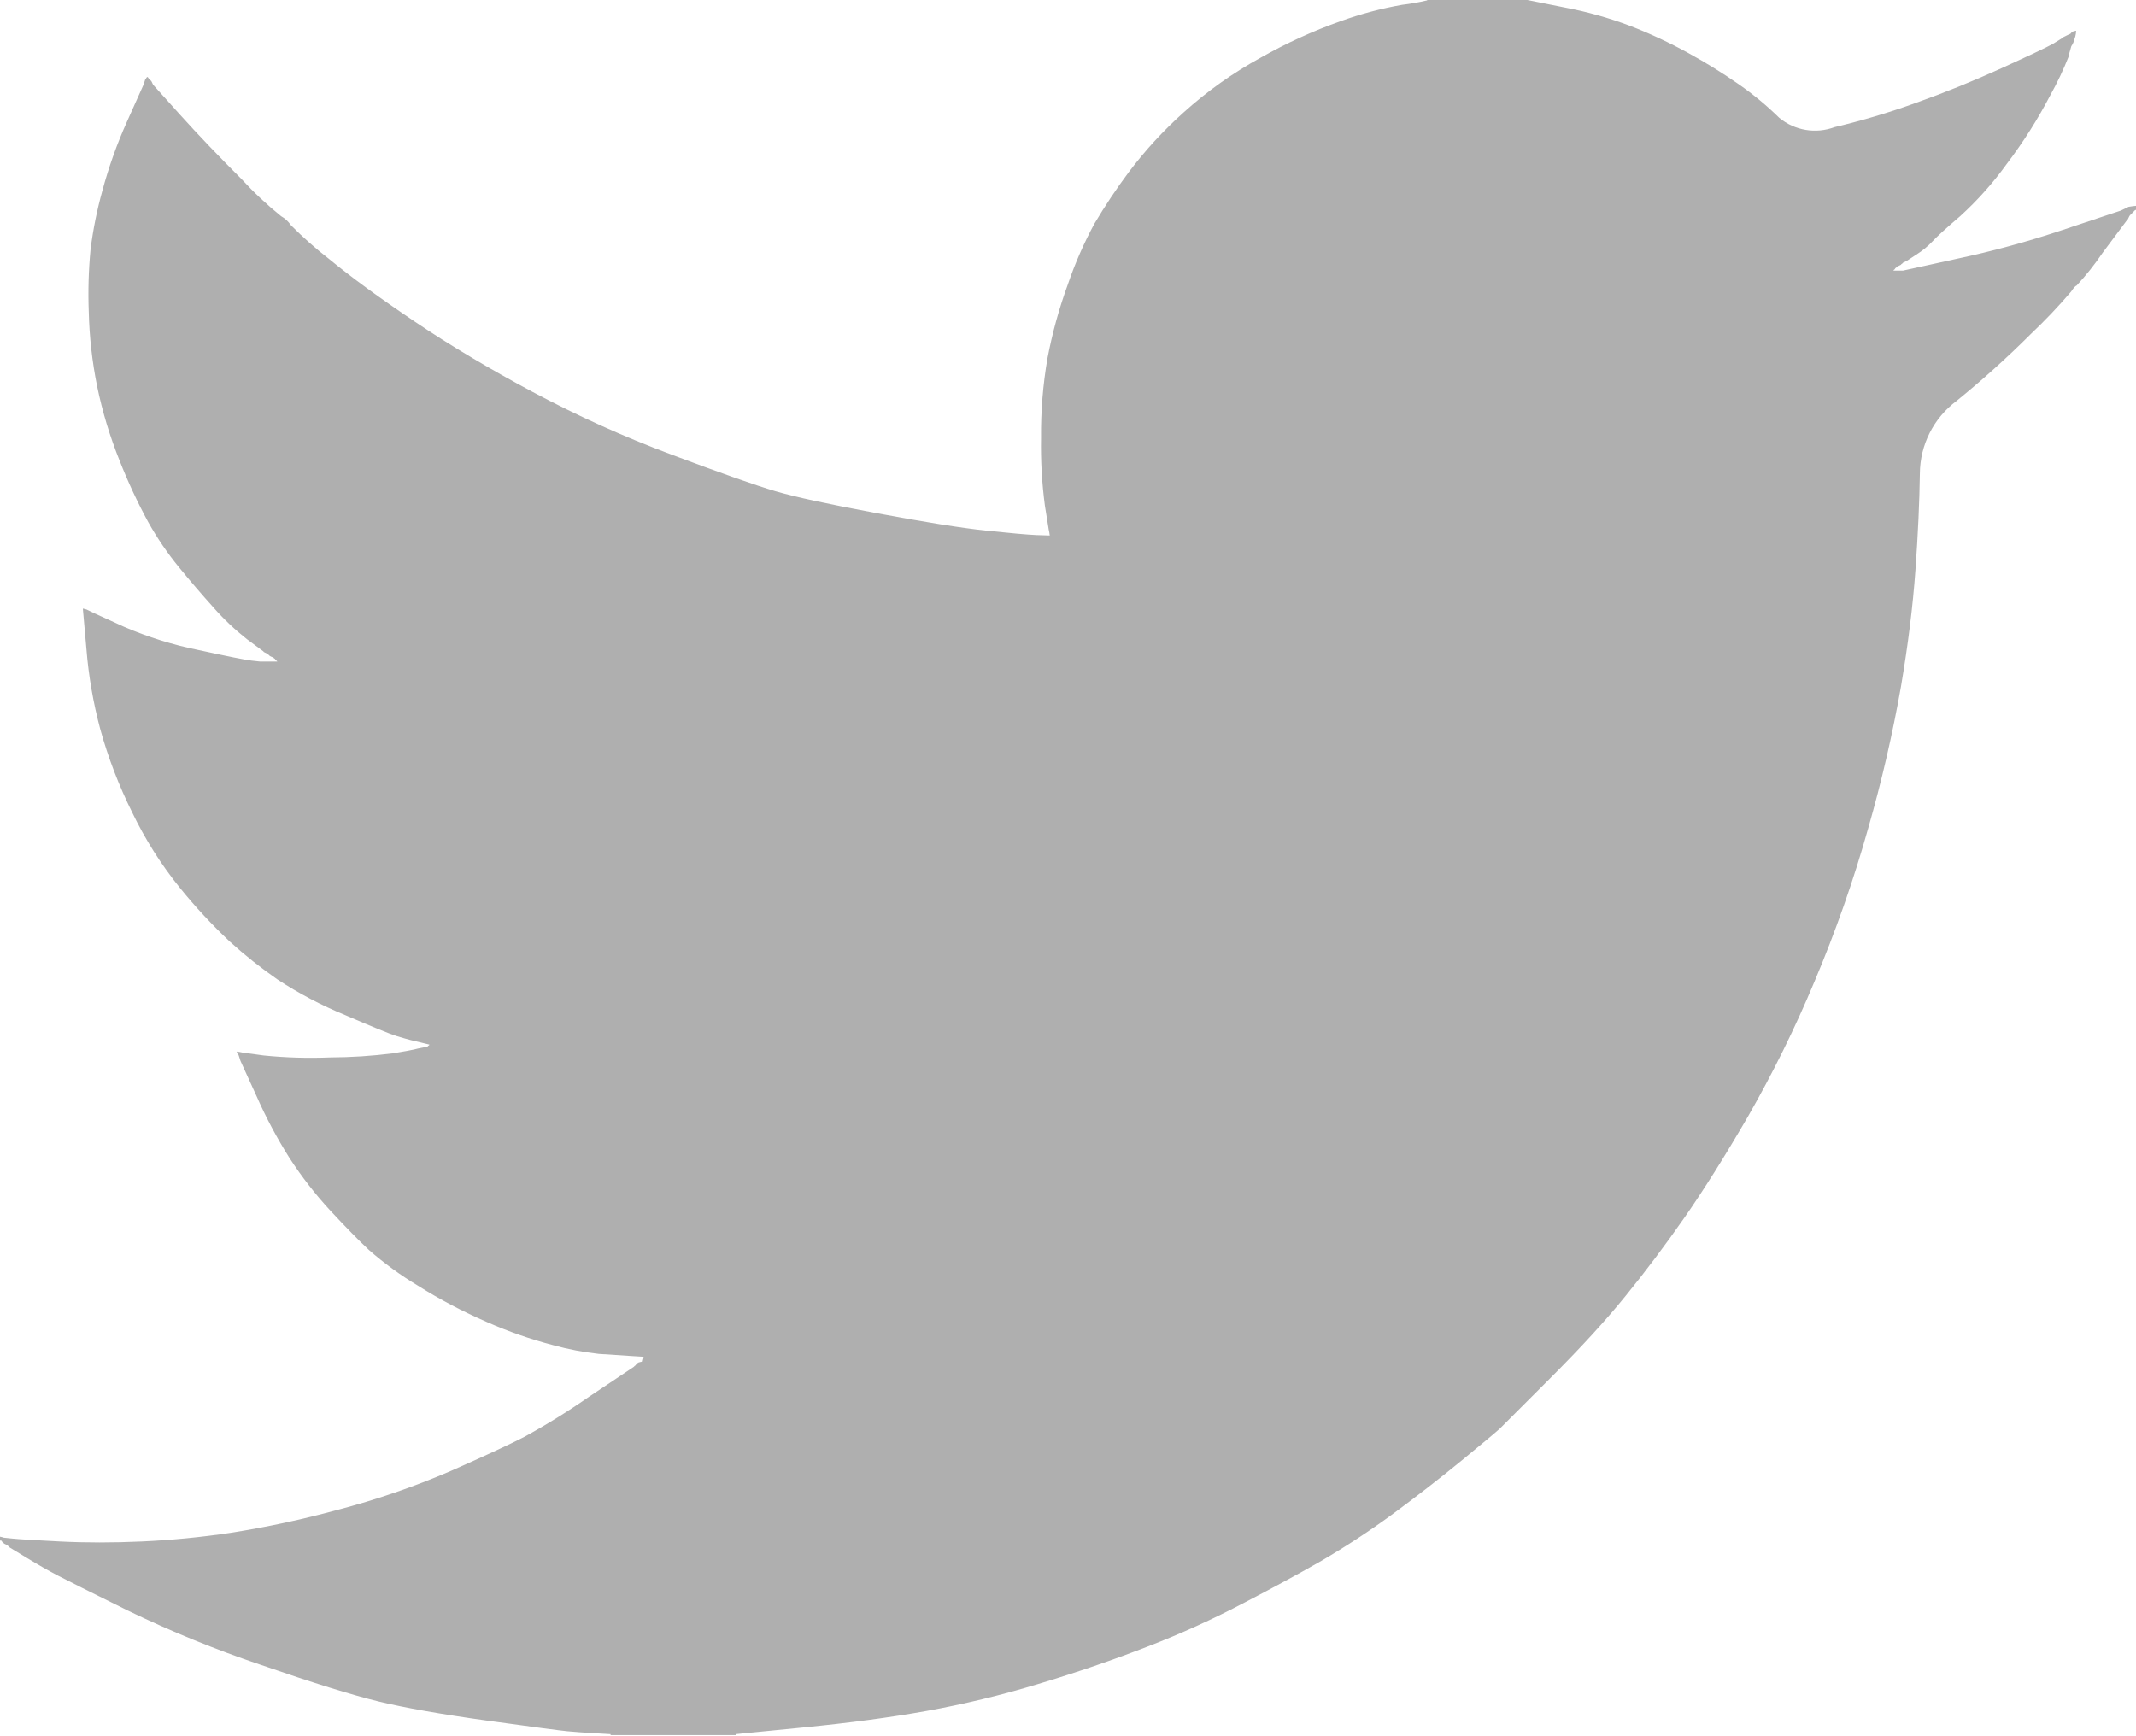
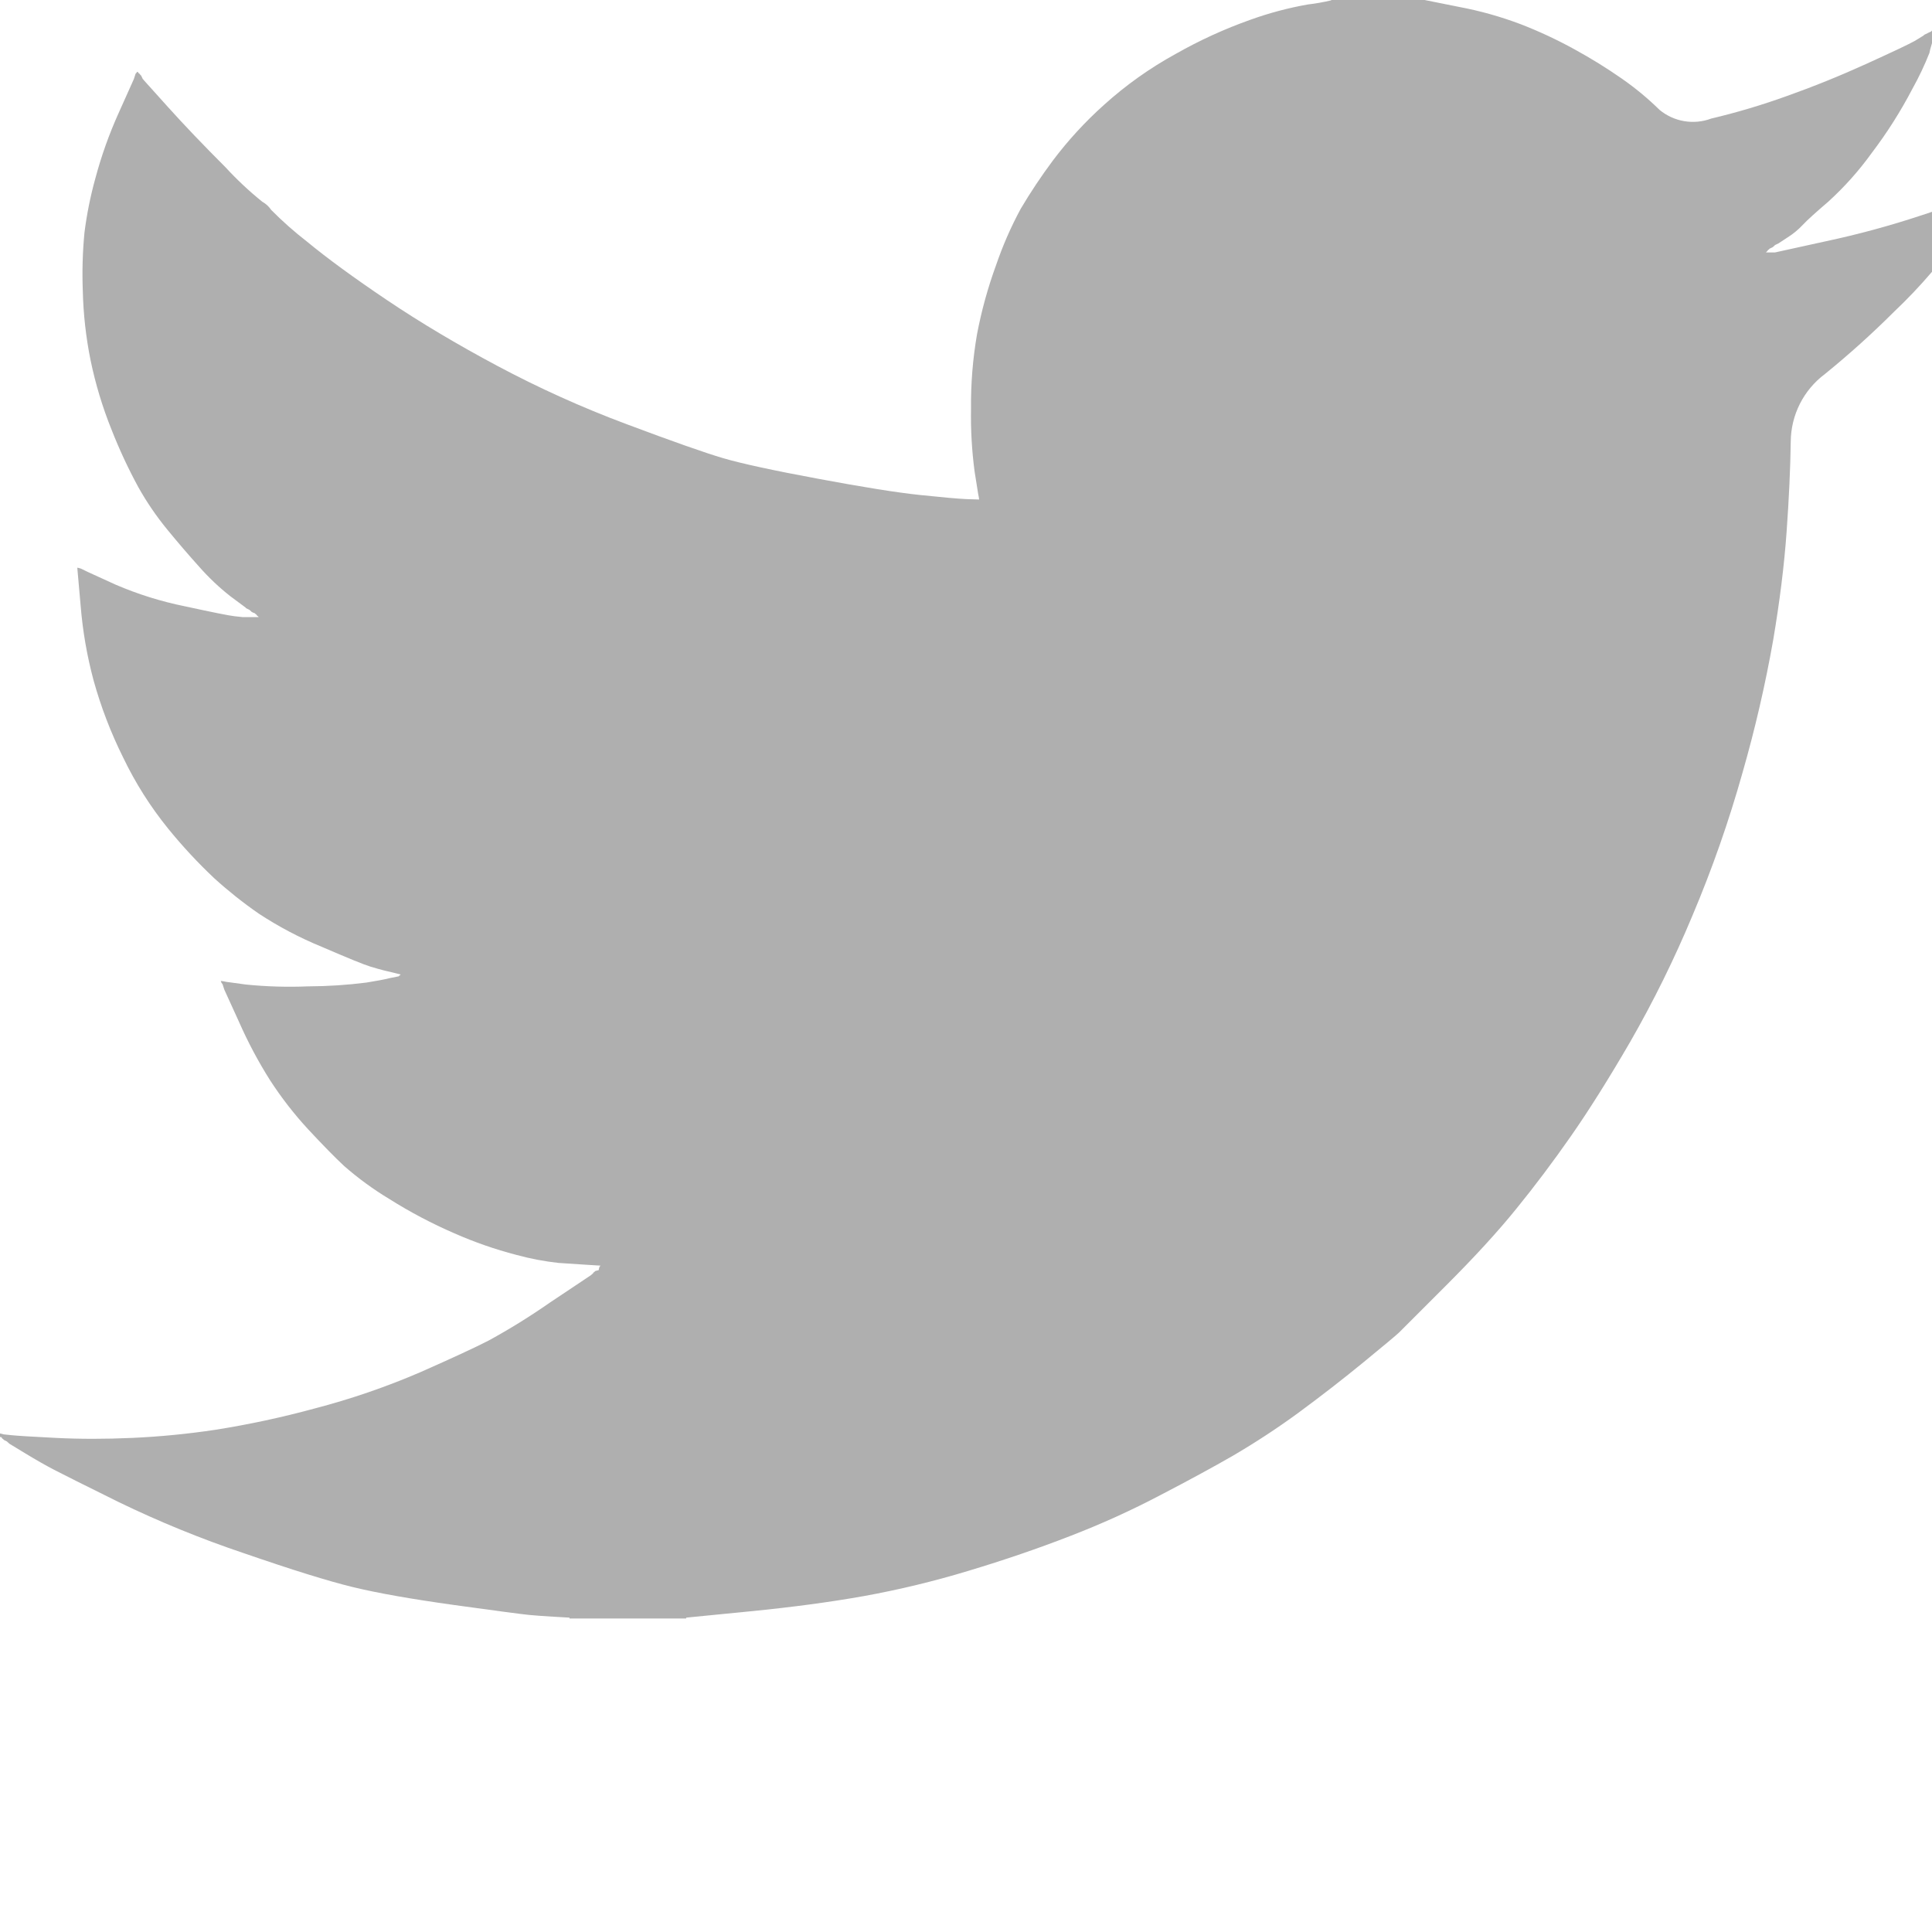
- <svg xmlns="http://www.w3.org/2000/svg" viewBox="0 0 36.093 29.323">
+ <svg xmlns="http://www.w3.org/2000/svg" viewBox="0 0 35 35">
  <defs>
    <style>.a{fill:#afafaf;}</style>
  </defs>
  <path class="a" d="M24.116.007V0h1.692l.618.124A6.614,6.614,0,0,1,27.55.439a7.986,7.986,0,0,1,.976.456,9.284,9.284,0,0,1,.856.53,5.268,5.268,0,0,1,.683.566A.948.948,0,0,0,31,2.148a12.493,12.493,0,0,0,1.367-.407q.732-.26,1.448-.586t.872-.413l.163-.1.006-.01.033-.016L34.921.6l.033-.016L34.986.57l.007-.01L35,.553l.01-.007.006-.01.033-.01.033-.007L35.077.57l-.01.049-.016.049-.016.049-.016.033L35,.781,34.986.83a1.133,1.133,0,0,0-.033.13,5.46,5.46,0,0,1-.309.651,8.141,8.141,0,0,1-.732,1.155,5.68,5.68,0,0,1-.788.885q-.351.3-.465.423a1.4,1.4,0,0,1-.277.228l-.163.107-.033.016-.033.016-.006.01-.01.007-.01.007-.007.01-.033.016-.033.016-.006.01-.01.007-.01.007-.007.01-.006.01-.01.007L32,4.563l-.007.01h.163l.911-.2a16.307,16.307,0,0,0,1.741-.472l.879-.293.1-.033.049-.016.033-.016.033-.016.033-.016.033-.016.065-.01.065-.007v.065l-.016.007-.016.01-.006.01-.01.007-.01.007-.007.01-.006.01-.01.007L36,3.619,36,3.629l-.006.01-.01.007-.016.033-.016.033-.01.007-.413.553a4.574,4.574,0,0,1-.439.553q-.033.01-.091.1a9.327,9.327,0,0,1-.69.726A16.381,16.381,0,0,1,33.06,6.776,1.541,1.541,0,0,0,32.441,8q-.01.723-.075,1.634T32.122,11.6a23.472,23.472,0,0,1-.553,2.392,21.749,21.749,0,0,1-.911,2.6,20.285,20.285,0,0,1-1.123,2.278q-.586,1.009-1.074,1.709T27.468,21.9q-.5.618-1.276,1.393t-.846.846q-.075.072-.638.534t-1.2.931a13.929,13.929,0,0,1-1.178.771q-.537.309-1.3.706a15.411,15.411,0,0,1-1.634.742q-.879.342-1.855.635a16.944,16.944,0,0,1-1.888.456q-.911.163-2.067.277l-1.155.114v.016H10.317v-.016l-.277-.016q-.277-.016-.456-.033t-1.351-.179q-1.172-.163-1.839-.325T4.41,28.135a19.317,19.317,0,0,1-2.255-.921q-.934-.462-1.172-.586t-.527-.3L.163,26.15l-.006-.01-.01-.007-.01-.007-.007-.01L.1,26.1l-.033-.016-.006-.01-.01-.007-.01-.007-.007-.01-.006-.01-.01-.007H0v-.065l.033.007.033.01L.212,26q.146.016.8.049t1.383,0a14.553,14.553,0,0,0,1.5-.146A16.866,16.866,0,0,0,5.7,25.516a13.345,13.345,0,0,0,1.914-.657q.869-.384,1.237-.573a12.041,12.041,0,0,0,1.113-.69l.749-.5.007-.01.01-.007.01-.007.006-.01.007-.01.01-.007.01-.007.006-.01.033-.01.033-.007.007-.033.01-.033.01-.007.006-.01-.26-.016-.5-.033a4.893,4.893,0,0,1-.765-.146,7.341,7.341,0,0,1-1.123-.391,8.656,8.656,0,0,1-1.172-.618,5.766,5.766,0,0,1-.823-.6q-.251-.234-.651-.664a6.585,6.585,0,0,1-.69-.888,7.983,7.983,0,0,1-.56-1.051l-.27-.592-.016-.049-.016-.049L4.01,17.8,4,17.77l.049.007.049.01.358.049a7.955,7.955,0,0,0,1.123.033A8.693,8.693,0,0,0,6.639,17.8q.293-.049.358-.065l.065-.016.081-.016.081-.016.007-.01.01-.007.01-.007.006-.01-.065-.016-.065-.016-.065-.016L7,17.591l-.065-.016q-.065-.016-.228-.065t-.879-.358a6.72,6.72,0,0,1-1.139-.6,7.866,7.866,0,0,1-.807-.641,9.21,9.21,0,0,1-.836-.9,6.51,6.51,0,0,1-.814-1.286,7.818,7.818,0,0,1-.537-1.4,7.555,7.555,0,0,1-.234-1.351L1.4,10.284l.033.007.033.01.033.016.033.016.033.016.033.016.5.228a6.364,6.364,0,0,0,1.253.391q.749.163.895.179l.146.016h.293l-.006-.01-.01-.007-.01-.007-.007-.01-.006-.01-.01-.007-.01-.007-.007-.01L4.589,11.1l-.033-.016-.006-.01-.01-.007-.01-.007-.007-.01-.033-.016-.033-.016-.006-.01-.28-.208a4.268,4.268,0,0,1-.56-.53q-.293-.325-.586-.683a5.278,5.278,0,0,1-.521-.765,9.271,9.271,0,0,1-.482-1.035,7.347,7.347,0,0,1-.381-1.26A7.17,7.17,0,0,1,1.5,5.272,7.89,7.89,0,0,1,1.53,4.215a6.913,6.913,0,0,1,.2-.993A7.735,7.735,0,0,1,2.148,2.05l.277-.618.016-.049.016-.049.01-.007.006-.01.007-.01L2.49,1.3l.01.007.006.01.007.01.01.007.01.007.006.01.007.01.01.007.016.033.016.033.01.007.006.01.439.488q.439.488,1.041,1.09a6.12,6.12,0,0,0,.667.625.477.477,0,0,1,.163.15,6.644,6.644,0,0,0,.651.576q.553.456,1.448,1.058T9,6.623a19.371,19.371,0,0,0,2.343,1.058Q12.6,8.153,13.1,8.3t1.725.374q1.22.228,1.839.293t.846.075l.228.007L17.731,9l-.01-.049-.065-.407A7.648,7.648,0,0,1,17.591,7.4,7.469,7.469,0,0,1,17.7,6.053,8,8,0,0,1,18.046,4.8a6.694,6.694,0,0,1,.446-1.019,10.021,10.021,0,0,1,.579-.869A7.017,7.017,0,0,1,20,1.9,6.844,6.844,0,0,1,21.3.976,8.463,8.463,0,0,1,22.652.358,6.293,6.293,0,0,1,23.693.081a3.62,3.62,0,0,0,.423-.075Z" transform="translate(0 0)" />
</svg>
